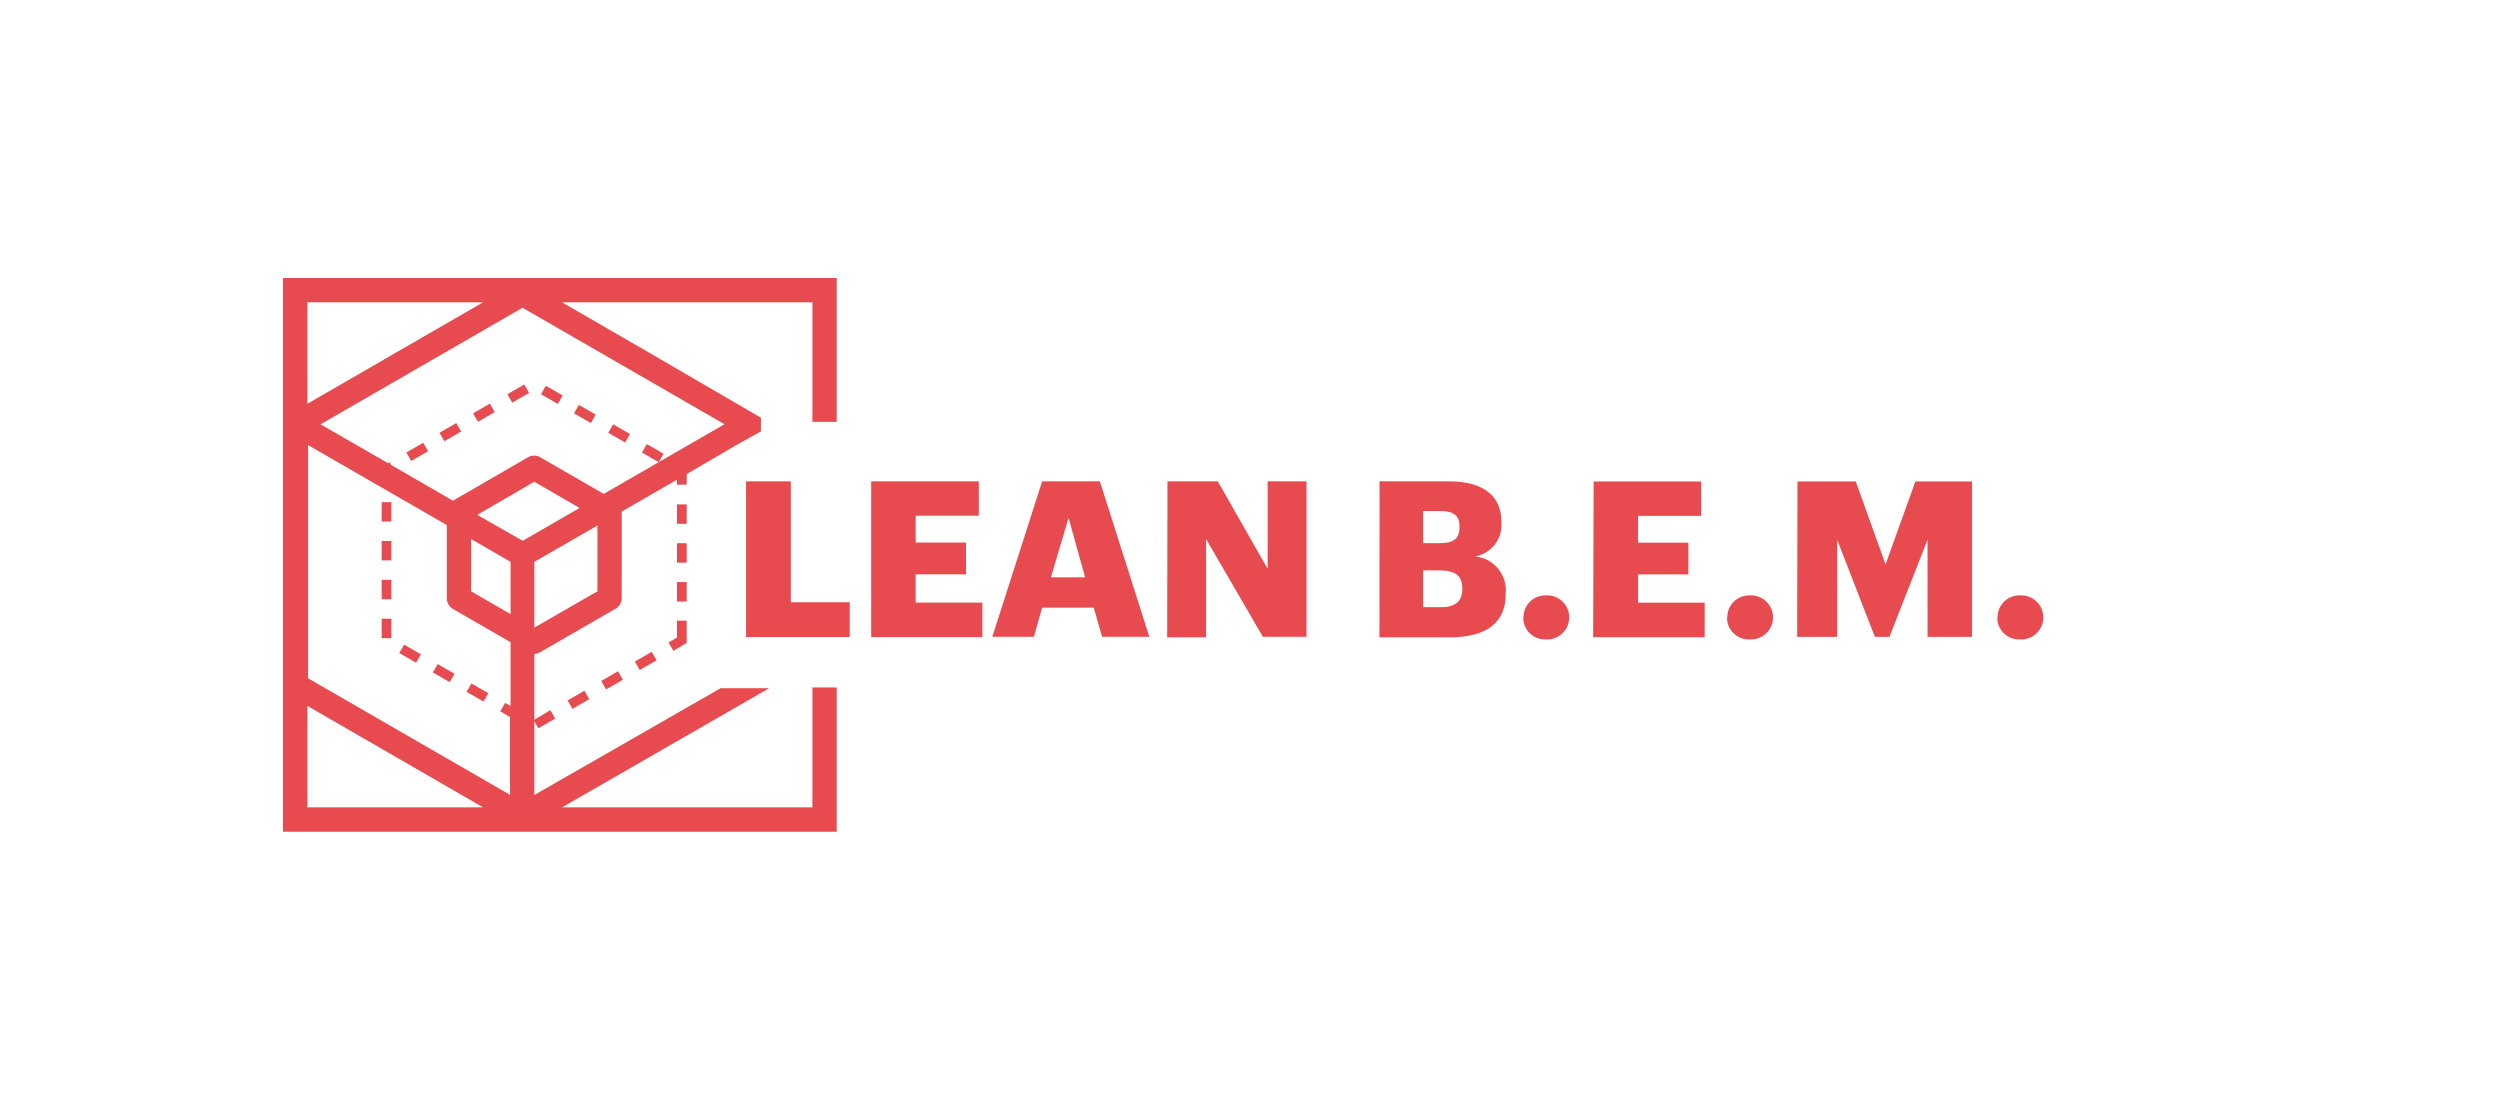
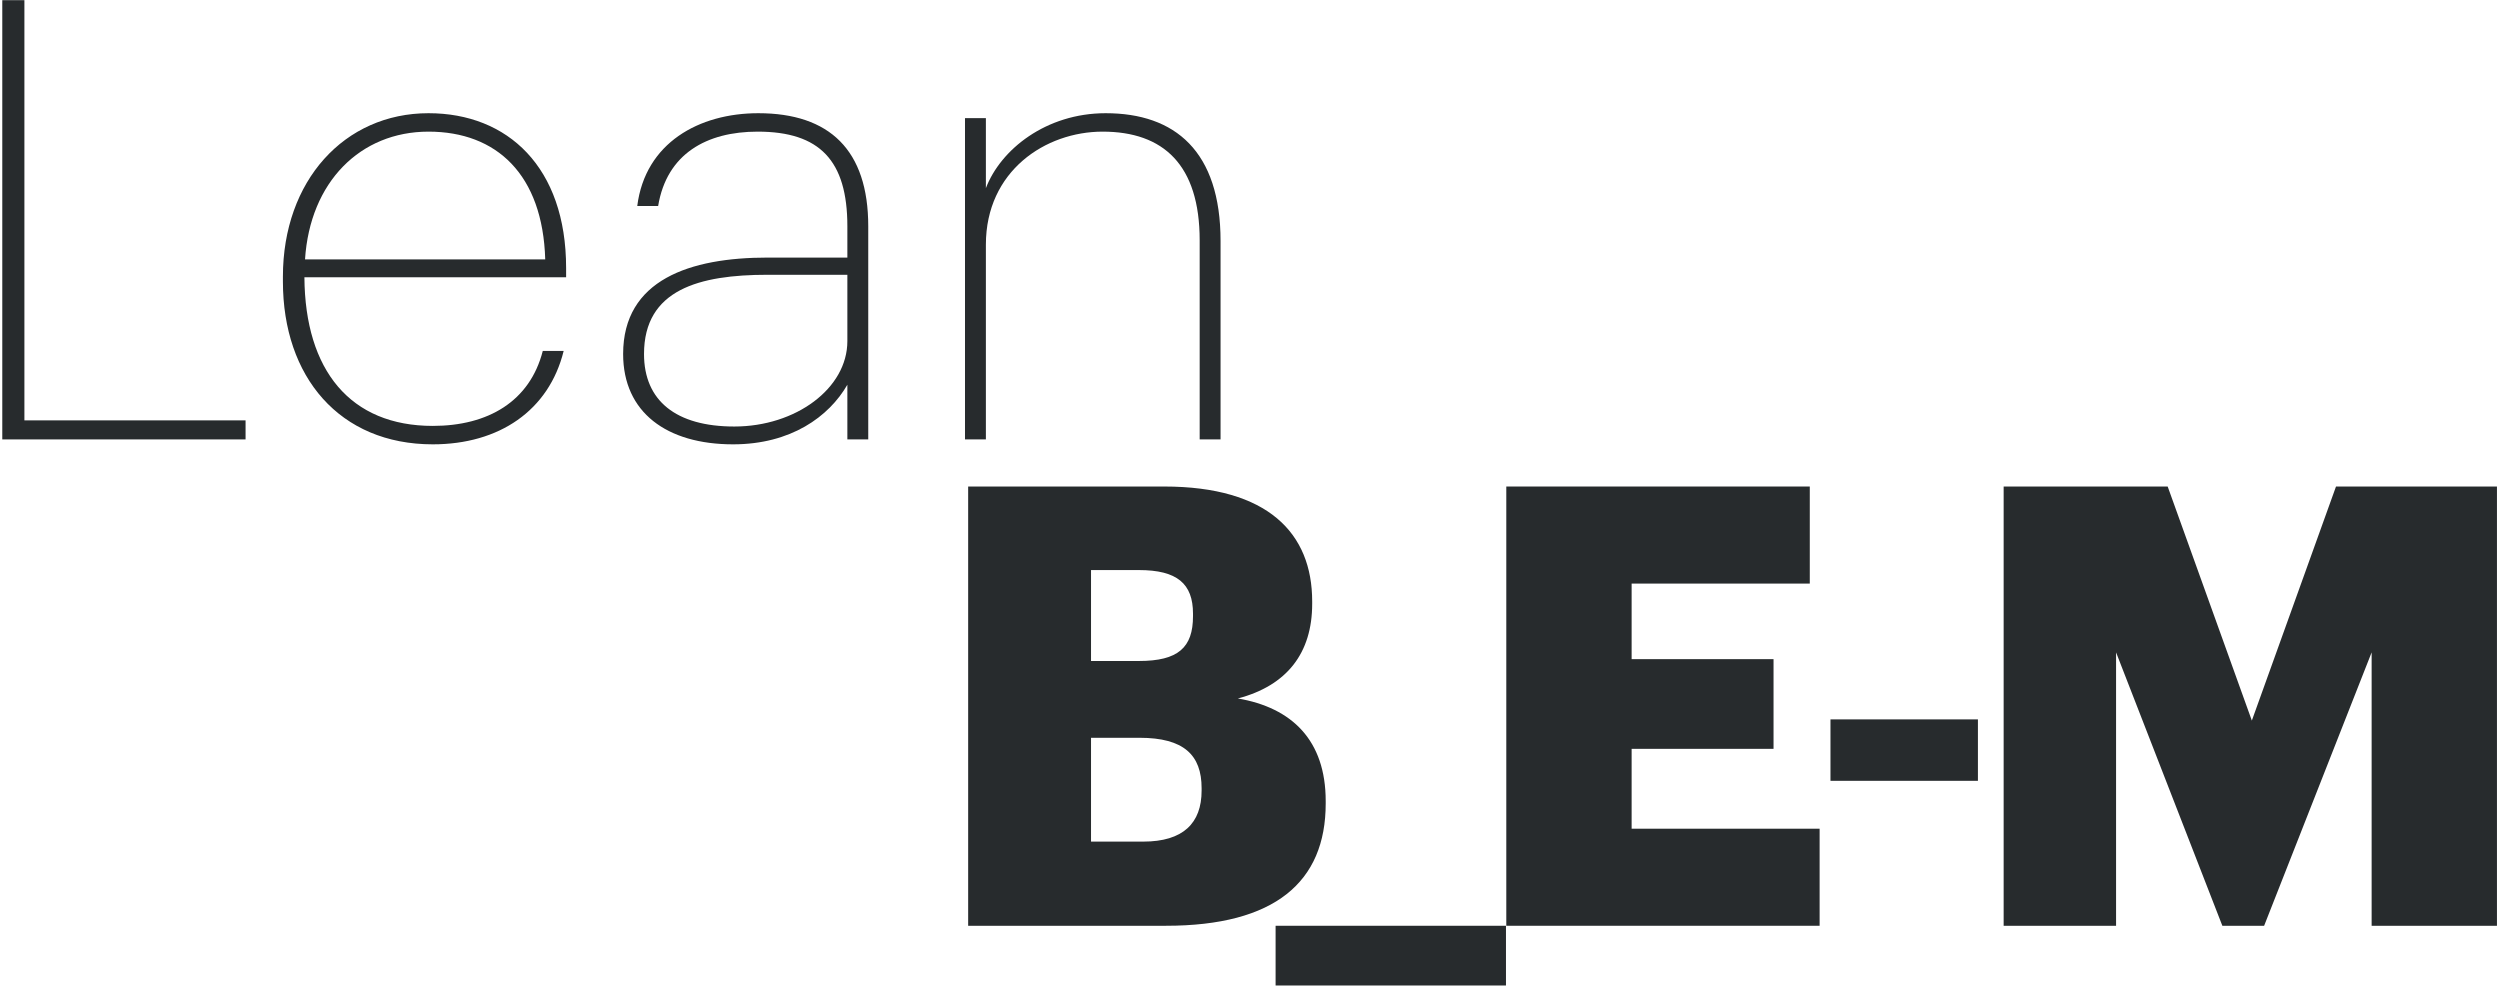
- <svg xmlns="http://www.w3.org/2000/svg" data-name="Layer 1" viewBox="0 0 257.35 114.35">
-   <path fill="#e84b4f" d="M86.13 43.43V28.62h-57v57h57V70.77h-2.5v12.34H57.86l21.33-12.27h-5L55 81.84v-7.6l.42.73 1.73-1-.5-.87-1.65 1v-6.78a1.25 1.25 0 00.57-.16l7.77-4.48A1.26 1.26 0 0064 61.6v-8.94l5.69-3.28v.51h1V48.8l5.14-3 2.5-1.39V43l-12.27-7.14-8.21-4.74h25.78v12.31zM48.4 31.12h1.33l-8.21 4.74-9.87 5.7V31.12zM46 54.05v7.55a1.26 1.26 0 00.62 1.08l5.94 3.43v6.56l-.56-.31-.5.86 1 .6v8l-20.79-12v-24zm7.81 1.62L49.13 53 55 49.59l4.66 2.7zm-1.25 2.17v5.38l-4.06-2.35v-5.38zM31.65 83.11V72.67l18.08 10.44zM61.5 60.87L55 64.61v-6.77l6.5-3.74zm13.08-17.2l-12.43 7.17-6.54-3.77a1.22 1.22 0 00-1.25 0l-7.73 4.47-6.37-3.68-.16-.28-.16.1-6.94-4 20.79-12zM65.35 68.1l1.74-1 .5.87-1.74 1zm-25.06-6.41h-1v-2h1zm0 4h-1v-2h1zm23.33 3.41l.5.87-1.73 1-.5-.87zm-5.19 3l1.73-1 .5.87-1.73 1zM40.29 57.69h-1v-2h1zm9.48 14.53l-1.74-1 .5-.86 1.74 1zm-9.48-18.53h-1v-2h1zm6 16.53l-1.73-1 .5-.86 1.73 1zm-3.46-2l-1.73-1 .5-.86 1.73 1zm18-24.67l-1.74-1 .5-.87 1.74 1zm-10.4-2l.5.87-1.73 1-.5-.87zm-3.46 2l.5.87-1.73 1-.5-.87zm22.72 20.34h1v2.29l-1.37.82-.5-.87.87-.5zM43.57 45.58l.5.87-1.74 1-.5-.87zm8.66-5l1.73-1 .5.87-1.73 1zm5.19 1l-1.73-1 .5-.87 1.73 1zm10.39 6l-1.73-1 .5-.87 1.73 1zm2.88 6.34h-1v-2h1zm0 4h-1v-2h1zm0 4h-1v-2h1zm-6.34-16.37l-1.73-1 .5-.87 1.73 1zm12.45 4h4.61V62h6.06v3.57H76.8zm12.88 0h11.08v3.54h-6.5v2.76h5.18v3.27h-5.18v2.91h6.86v3.55H89.68zm17.6 0h5.94l5.09 16h-4.86l-.86-3h-5.31l-.85 3h-4.28zm.9 9.88h3.52L110 53.3zm12-9.88h5.18l5.13 9v-9h4v16H130l-5.85-10.07v10.13h-4zm21.83 0h7.15c3.79 0 5.4 1.7 5.4 4.19v.09a3.29 3.29 0 01-2.71 3.45 3.5 3.5 0 013.15 3.78v.09c0 2.87-1.86 4.46-5.83 4.46H142zm6.23 6.36c1.44 0 2-.49 2-1.63v-.09c0-1.1-.59-1.59-2-1.59h-1.74v3.31zm.16 6.59c1.46 0 2.13-.67 2.13-1.85v-.09c0-1.22-.65-1.84-2.26-1.84h-1.77v3.78zm8.43 1.06a2.24 2.24 0 012.29-2.27 2.27 2.27 0 110 4.53 2.23 2.23 0 01-2.32-2.23zm7.22-14h11.07v3.54h-6.5v2.76h5.18v3.27h-5.18v2.91h6.86v3.55H164zm13.76 14a2.24 2.24 0 012.29-2.27 2.27 2.27 0 110 4.53 2.23 2.23 0 01-2.32-2.23zm7.22-14h6l3.07 8.54 3.07-8.54H203v16h-4.58v-10l-3.92 10H193l-3.88-10v10H185zm20.6 14a2.24 2.24 0 012.29-2.27 2.27 2.27 0 110 4.53 2.23 2.23 0 01-2.32-2.23z" />
+ <svg xmlns="http://www.w3.org/2000/svg" viewBox="0 0 586 231" fill="none">
+   <path d="M0.536 103H57.56V98.536H5.72V0.04H0.536V103Z" fill="#272B2D" />
+   <path d="M101.45 104.152C117.002 104.152 128.666 96.232 132.122 82.264H127.226C124.202 94.072 114.41 99.832 101.45 99.832C82.154 99.832 71.498 86.872 71.354 64.984H132.698V62.824C132.698 39.208 119.018 26.536 100.442 26.536C80.714 26.536 66.314 42.376 66.314 64.84V65.992C66.314 88.312 79.562 104.152 101.45 104.152ZM71.498 60.808C72.65 42.664 84.458 30.856 100.442 30.856C116.426 30.856 127.226 40.936 127.802 60.808H71.498Z" fill="#272B2D" />
+   <path d="M171.838 104.152C185.374 104.152 194.302 97.672 198.622 90.184V103H203.518V53.032C203.518 35.176 194.446 26.536 177.742 26.536C163.918 26.536 151.246 33.448 149.374 48.28H154.27C156.286 36.04 165.646 30.856 177.598 30.856C192.142 30.856 198.622 37.624 198.622 53.032V60.376H179.902C161.758 60.376 146.062 65.56 146.062 82.984C146.062 96.664 156.286 104.152 171.838 104.152ZM172.126 99.976C158.446 99.976 150.958 93.928 150.958 82.984C150.958 67.864 163.918 64.408 179.902 64.408H198.622V79.96C198.622 91.048 186.526 99.976 172.126 99.976Z" fill="#272B2D" />
+   <path d="M226.195 103H231.091V57.352C231.091 40.072 245.059 30.856 258.451 30.856C272.707 30.856 281.203 38.632 281.203 56.344V103H286.099V56.488C286.099 35.464 275.443 26.536 259.171 26.536C245.203 26.536 234.547 35.032 231.091 44.104V27.688H226.195V103Z" fill="#272B2D" />
+   <path d="M226.936 217H273.304C298.792 217 310.744 206.776 310.744 188.344V187.768C310.744 173.512 302.824 165.88 290.152 163.72C301.672 160.696 307.576 153.064 307.576 141.544V140.968C307.576 124.984 297.208 114.04 272.872 114.04H226.936V217ZM255.736 197.272V172.936H267.112C277.48 172.936 281.656 176.968 281.656 184.744V185.32C281.656 192.952 277.336 197.272 267.976 197.272H255.736ZM255.736 154.936V133.624H266.968C275.896 133.624 279.64 136.792 279.64 143.848V144.424C279.64 151.768 276.184 154.936 266.968 154.936H255.736Z" fill="#272B2D" />
+   <path d="M353.077 217H426.517V194.248H382.453V175.528H415.717V154.504H382.453V136.792H424.213V114.04H353.077V217Z" fill="#272B2D" />
+   <path d="M469.655 217H496.007V152.92L520.919 217H530.711L555.911 152.92V217H585.287V114.04H547.559L527.831 168.904L508.103 114.04H469.655V217Z" fill="#272B2D" />
+   <path d="M429.064 183.024H463.624V168.624H429.064V183.024Z" fill="#272B2D" />
+   <path d="M299 231H353V217H299V231Z" fill="#272B2D" />
</svg>
